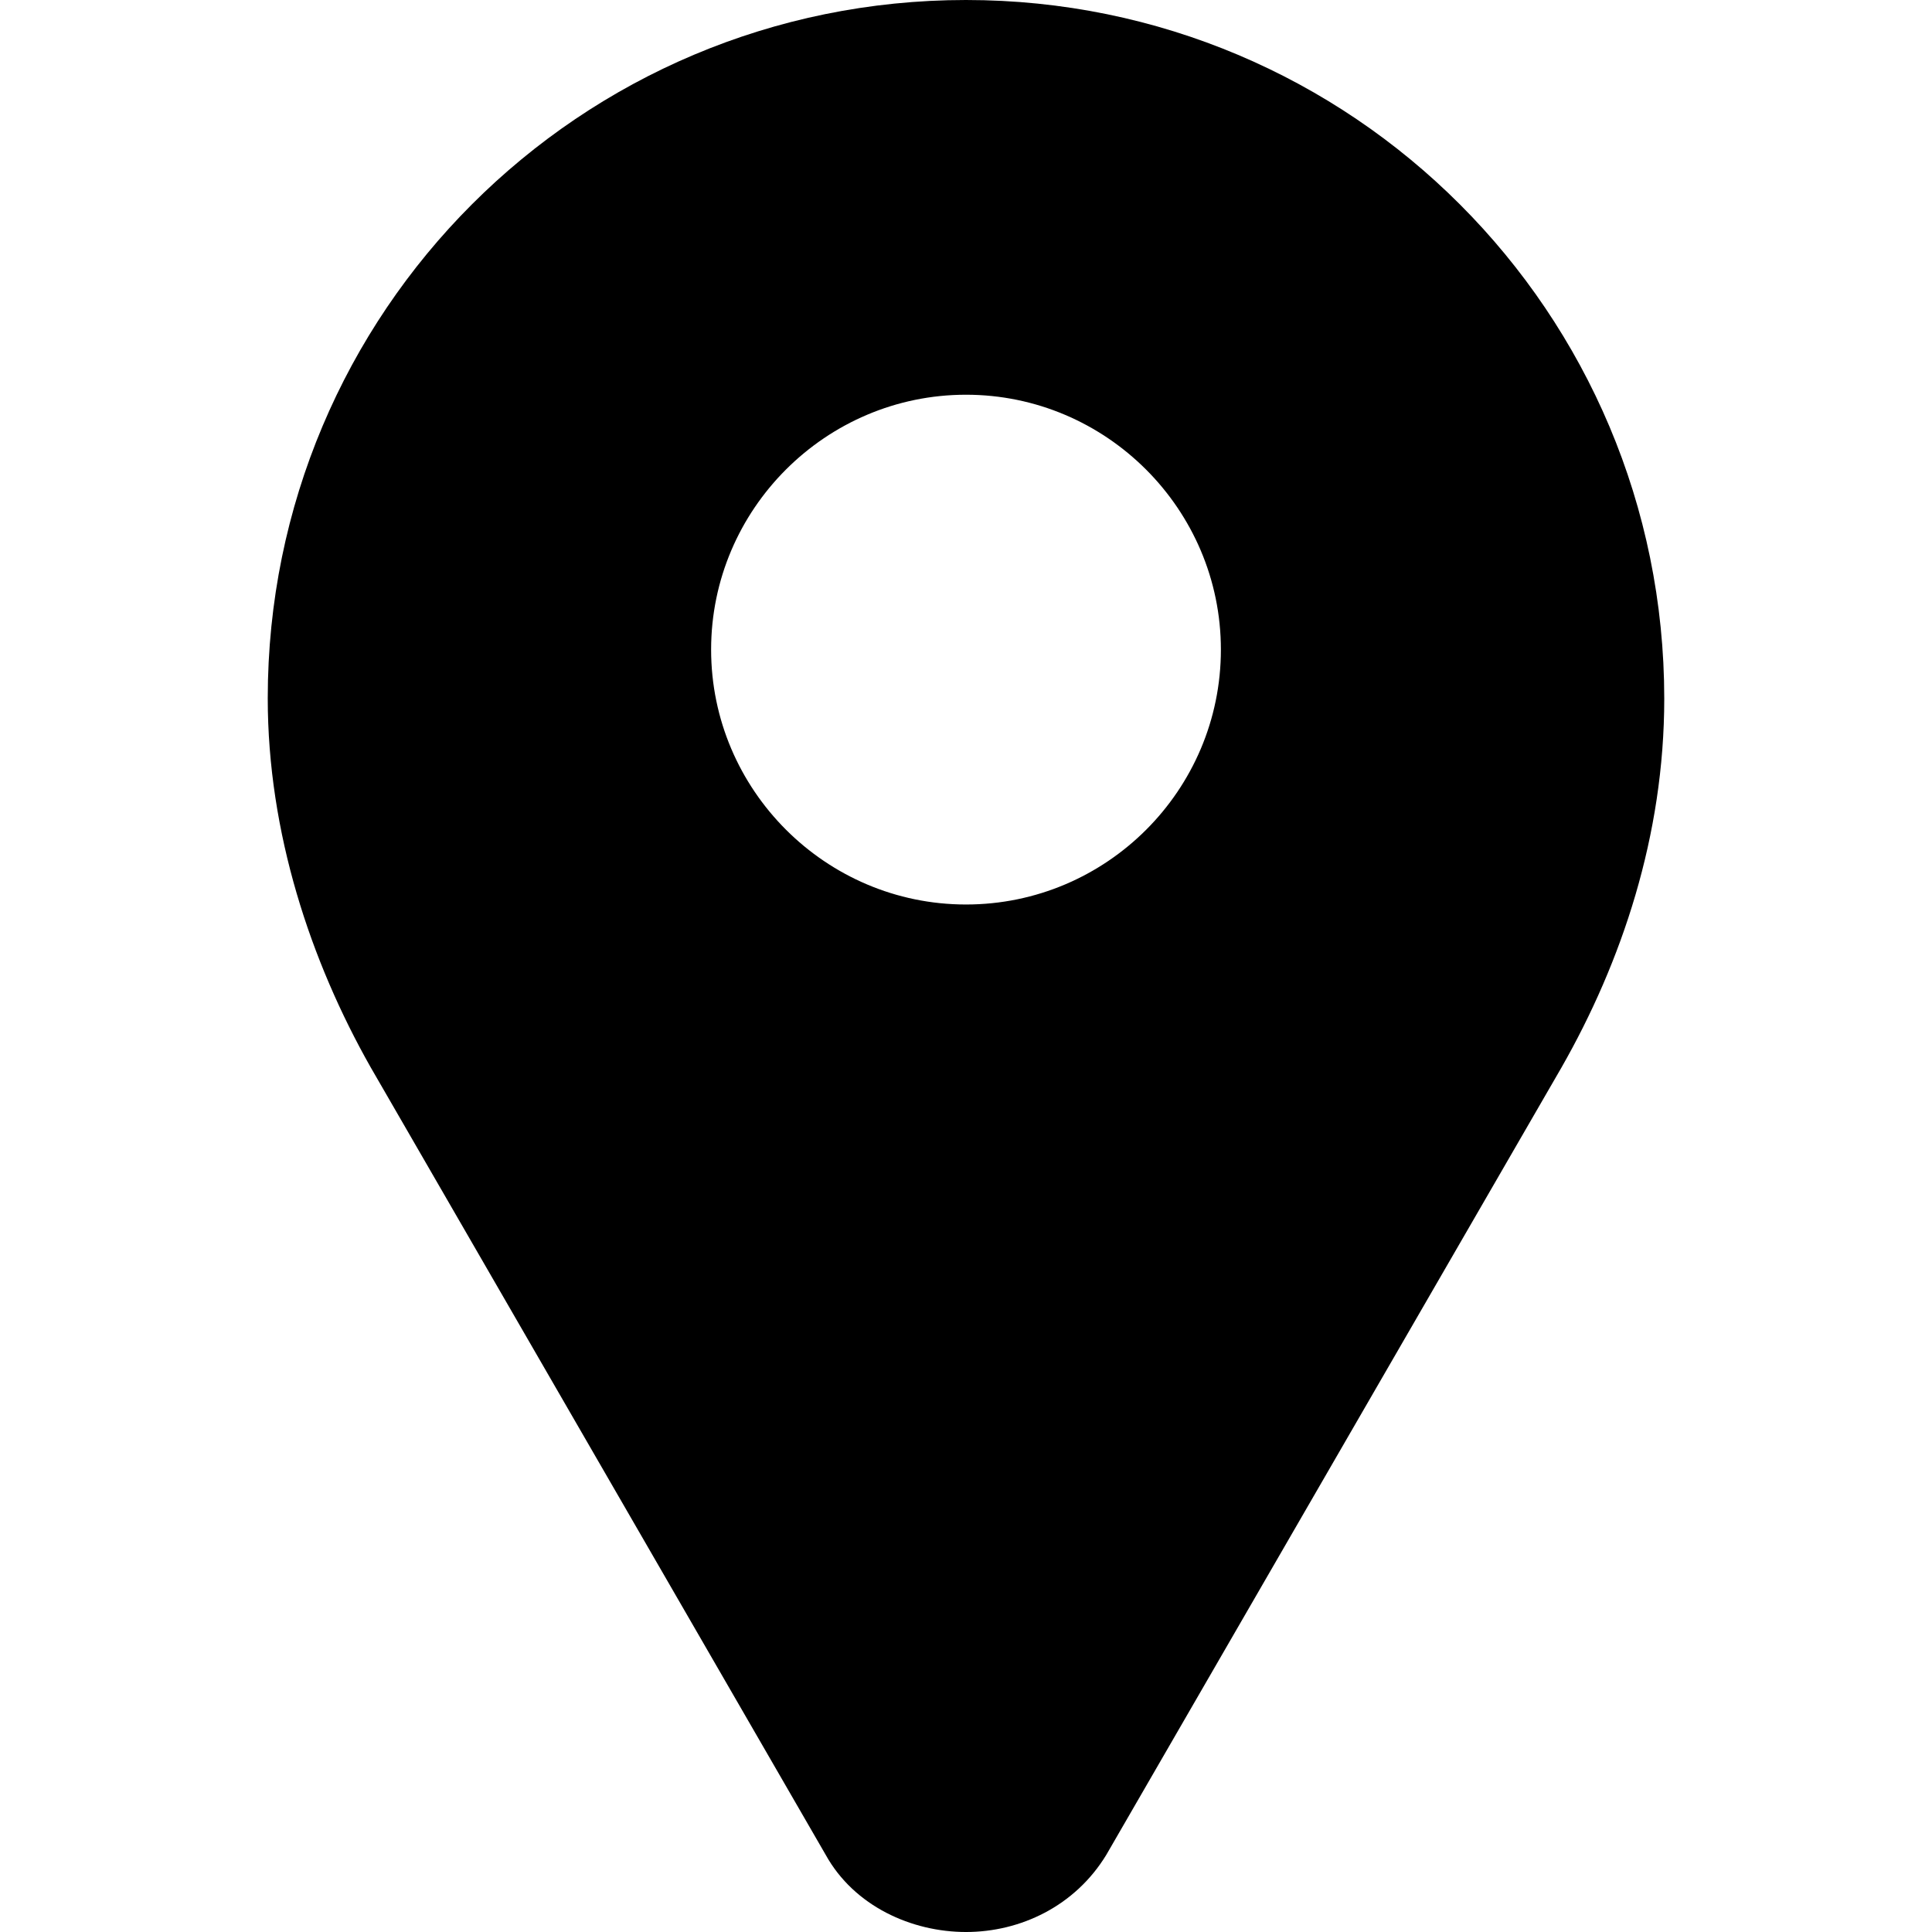
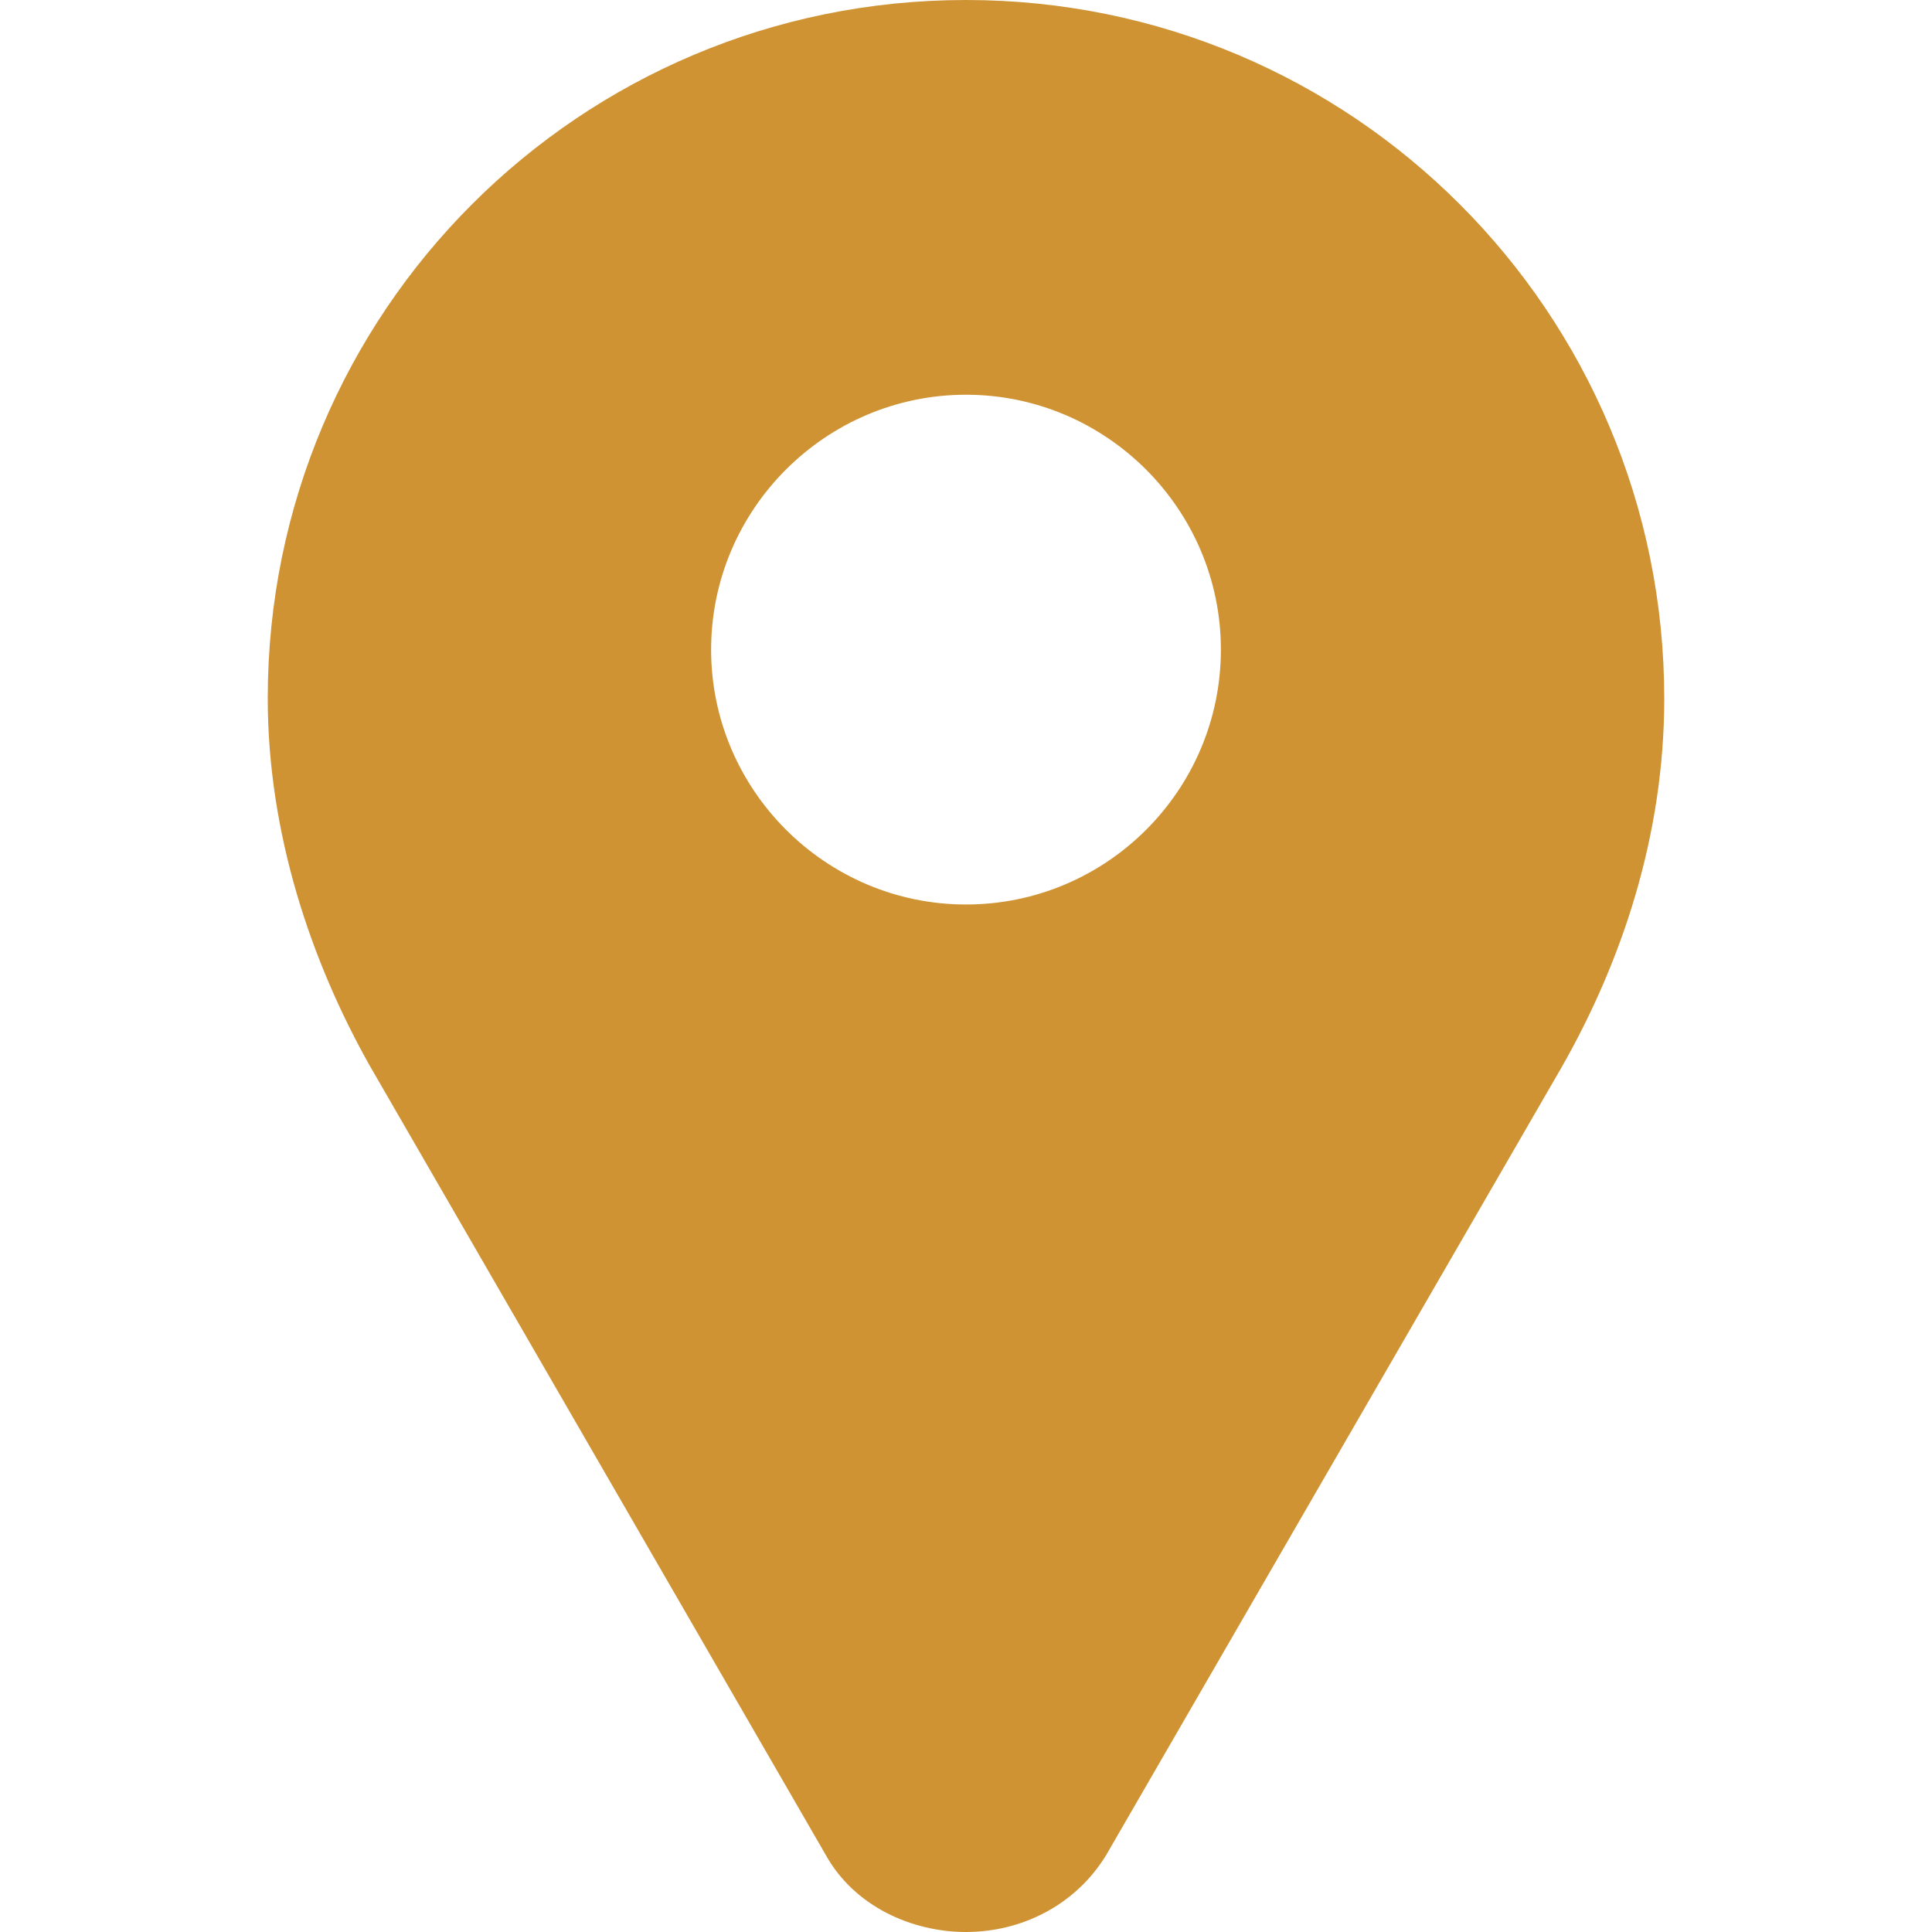
<svg xmlns="http://www.w3.org/2000/svg" width="414" height="414" viewBox="0 0 413.099 413.099">
-   <path d="M206.55 0c-82.6 0-149.3 66.7-149.3 149.3 0 28.8 9.2 56.3 22 78.9l97.3 168.4c6.1 11 18.4 16.5 30 16.5s23.3-5.5 30-16.5l97.3-168.3c12.9-22.6 22-49.6 22-78.9C355.85 66.8 289.15 0 206.55 0zm0 193.4c-30 0-54.5-24.5-54.5-54.5s24.5-54.5 54.5-54.5 54.5 24.5 54.5 54.5c0 30.1-24.5 54.5-54.5 54.5z" />
+   <path d="M206.55 0c-82.6 0-149.3 66.7-149.3 149.3 0 28.8 9.2 56.3 22 78.9l97.3 168.4c6.1 11 18.4 16.5 30 16.5s23.3-5.5 30-16.5l97.3-168.3c12.9-22.6 22-49.6 22-78.9C355.85 66.8 289.15 0 206.55 0zm0 193.4c-30 0-54.5-24.5-54.5-54.5s24.5-54.5 54.5-54.5 54.5 24.5 54.5 54.5c0 30.1-24.5 54.5-54.5 54.5z" fill="#cf9333" />
</svg>
